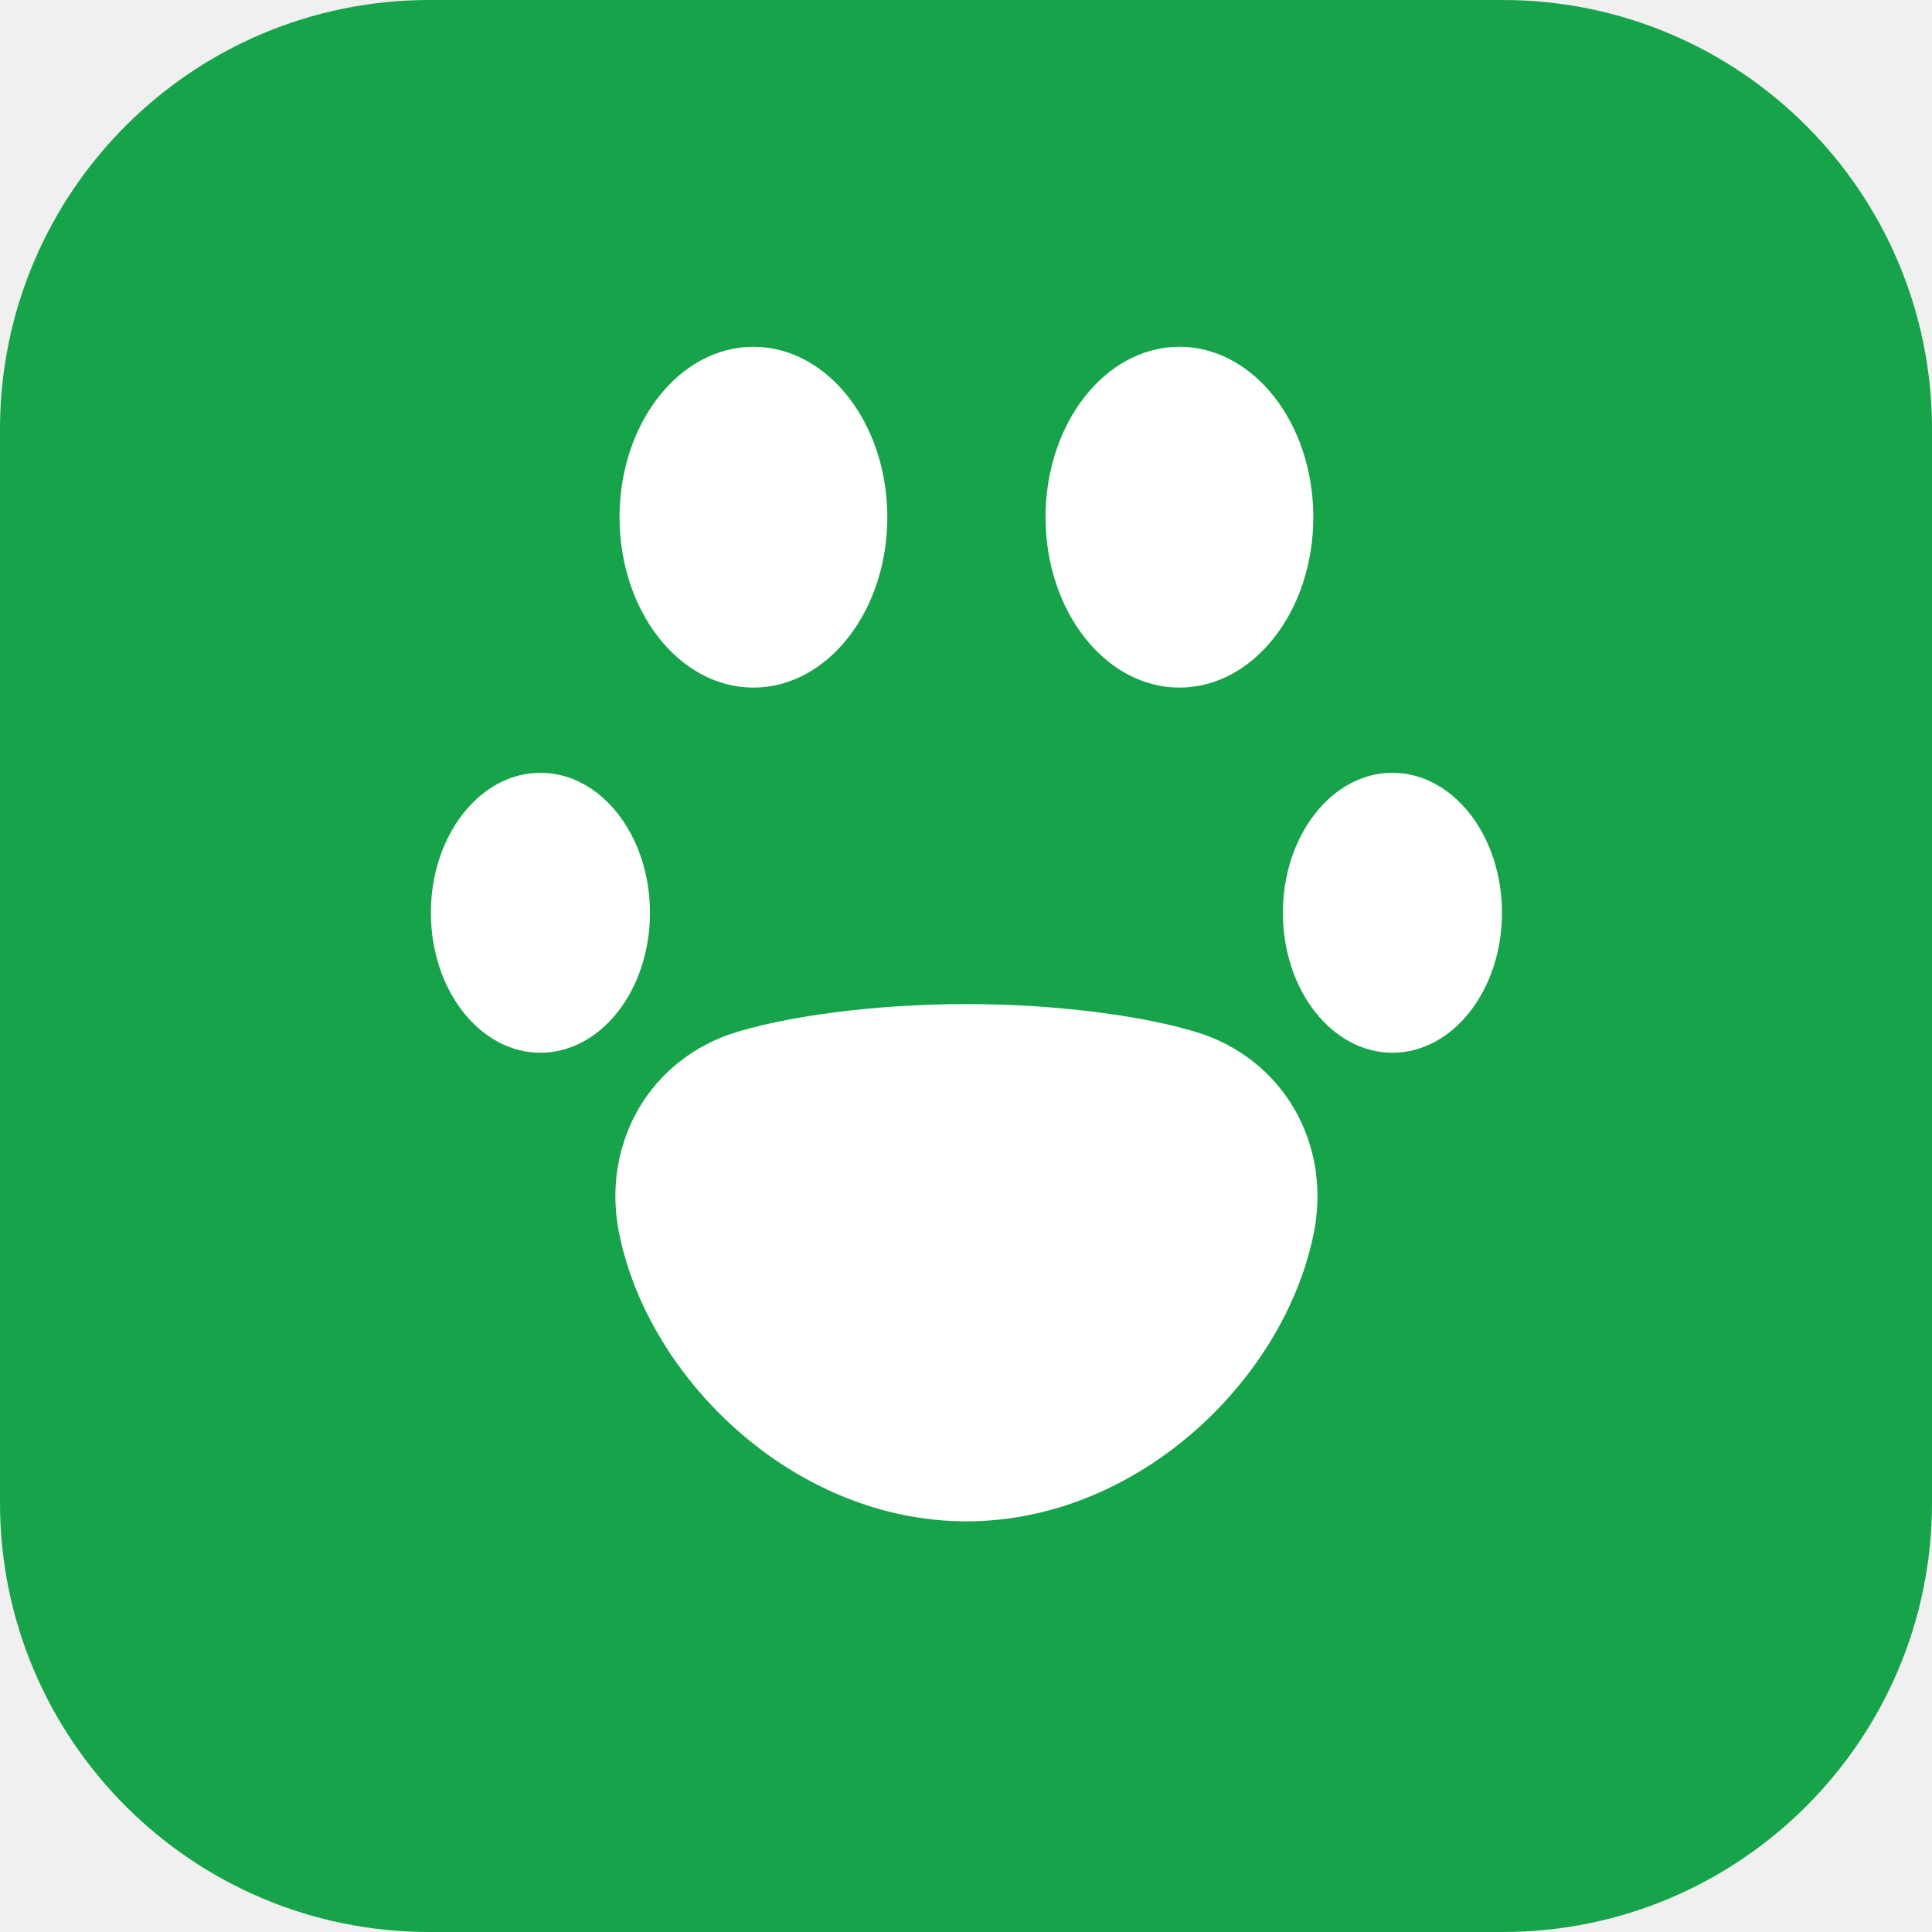
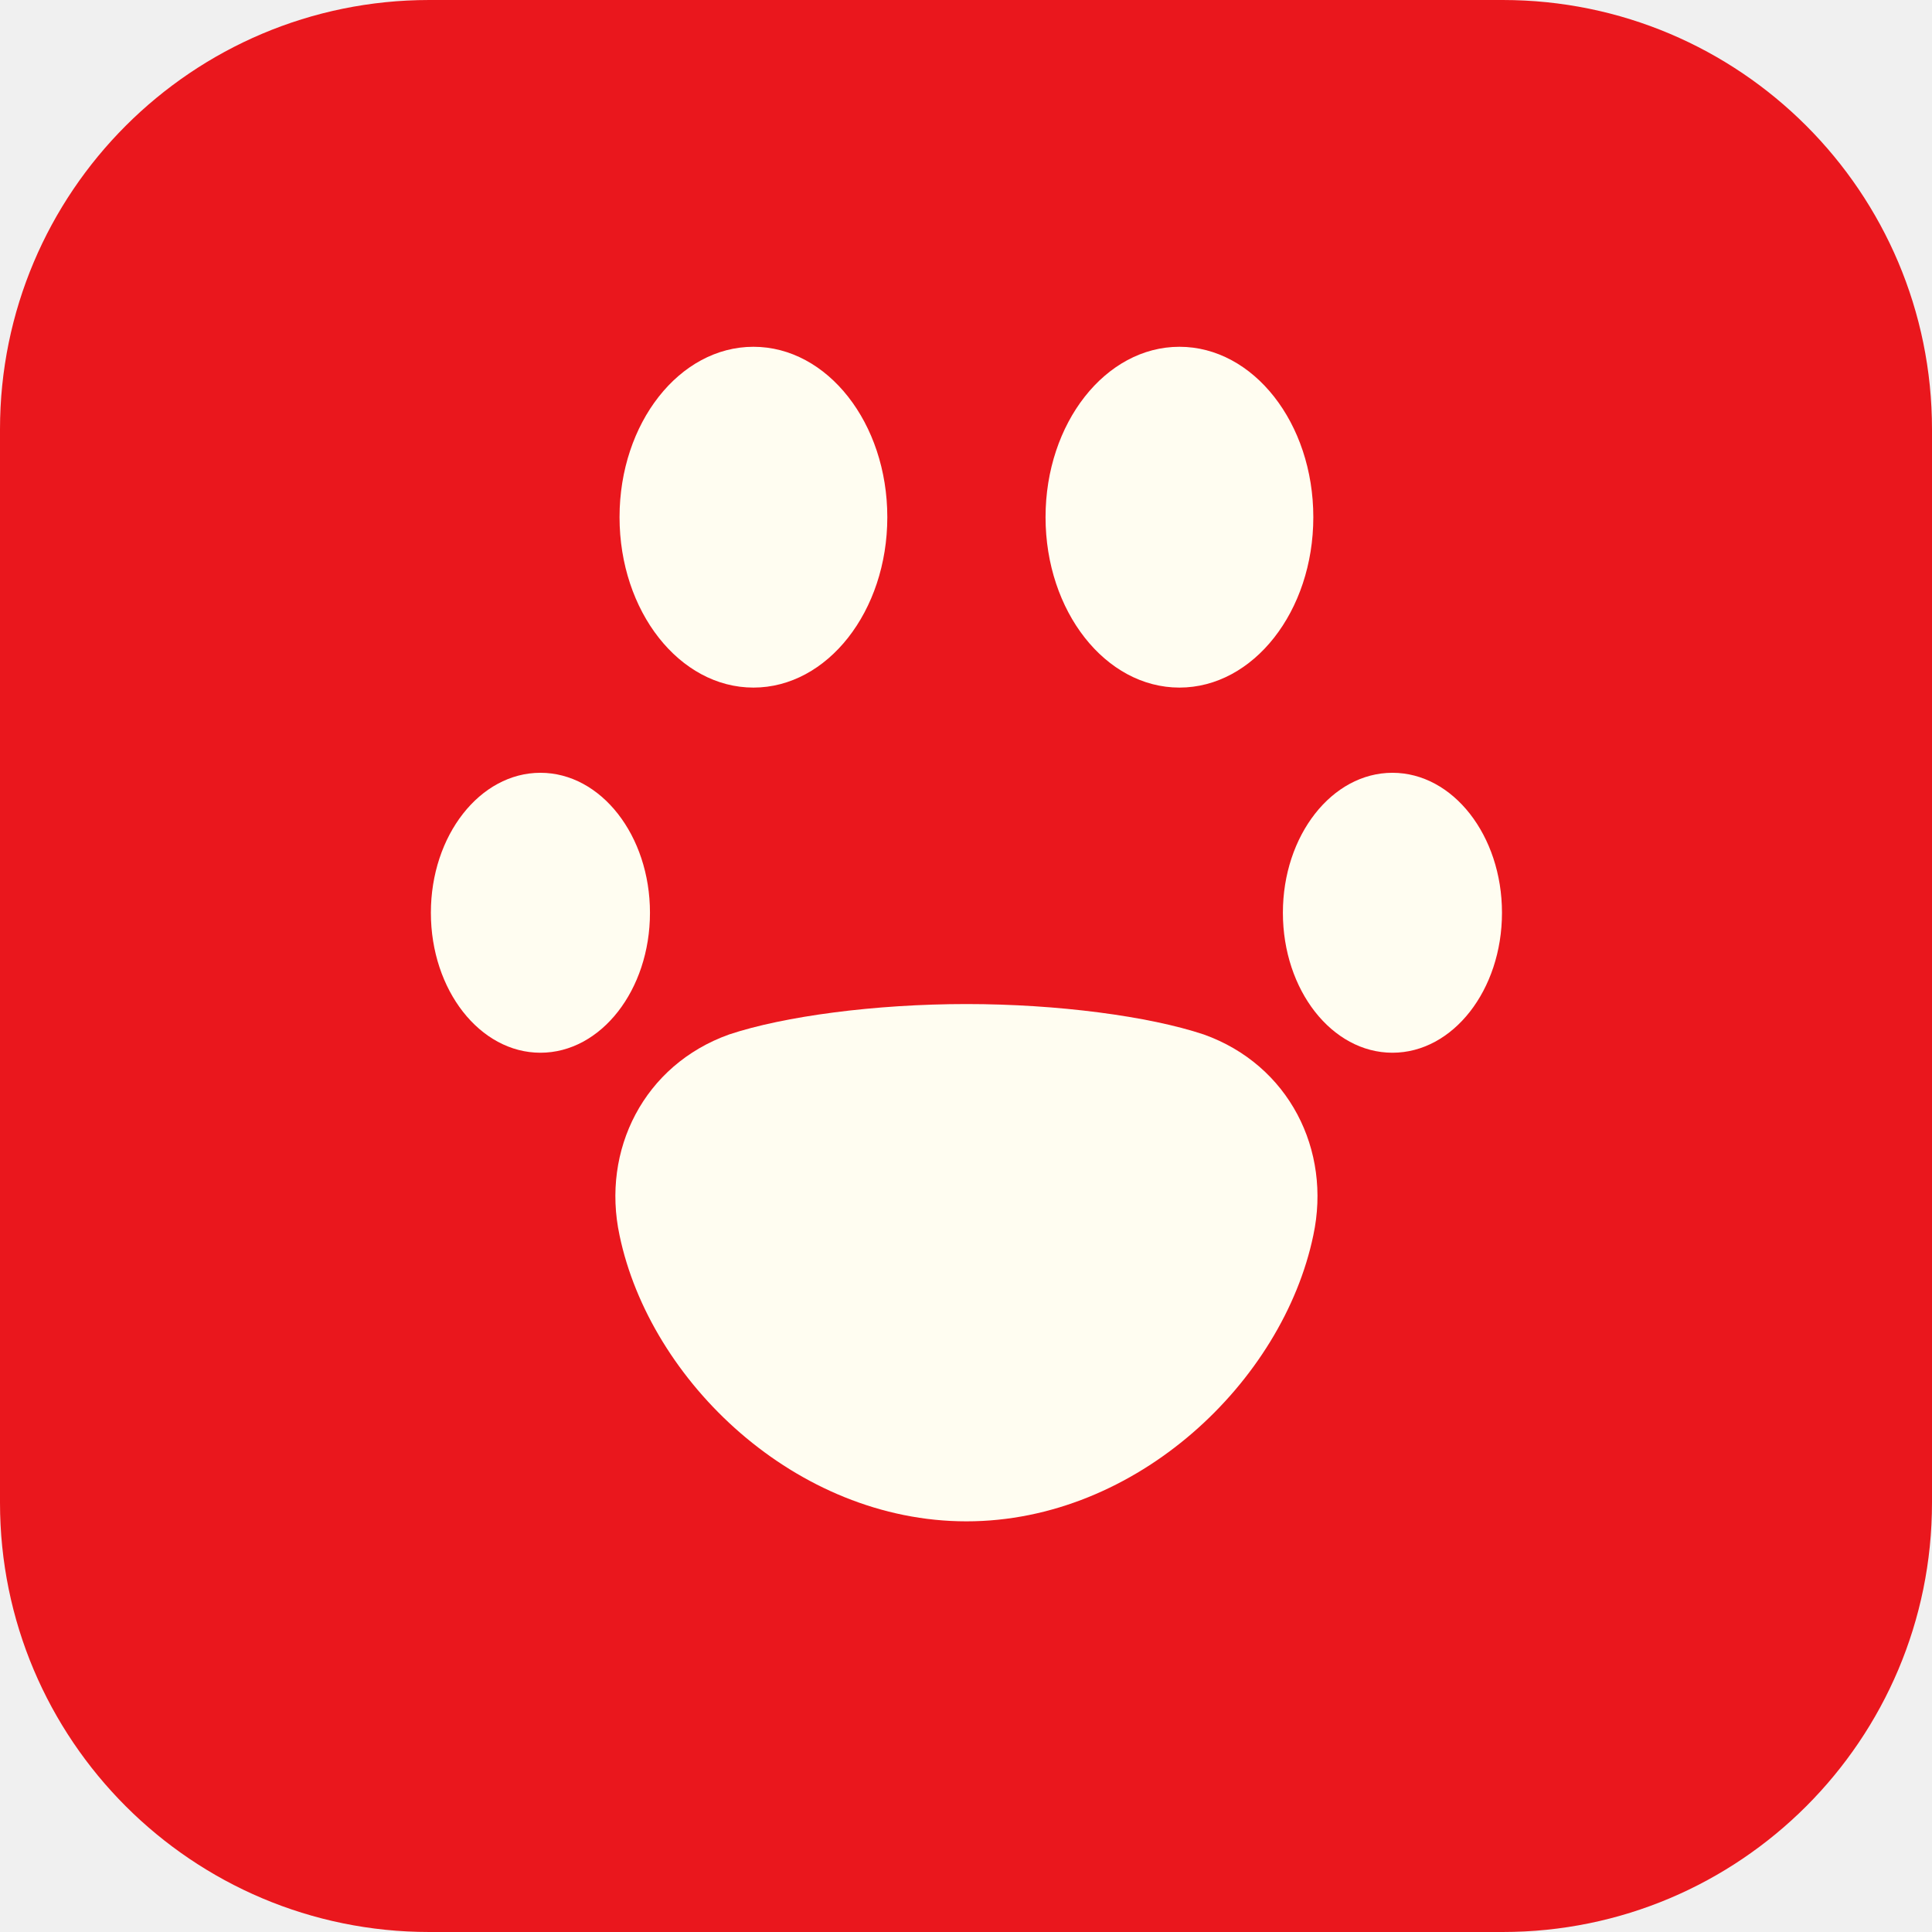
<svg xmlns="http://www.w3.org/2000/svg" width="180" height="180" viewBox="0 0 180 180">
-   <rect width="180" height="180" rx="40" fill="#16a34a" />
-   <g fill="white" transform="translate(22 17) scale(5.67)">
+   <rect width="180" height="180" rx="40" fill="#EA171D" />
+   <g fill="#FFFDF1" transform="translate(22 17) scale(5.67)">
    <ellipse cx="8.5" cy="5.5" rx="2.2" ry="2.8" />
    <ellipse cx="15.5" cy="5.5" rx="2.2" ry="2.8" />
    <ellipse cx="5" cy="12" rx="1.8" ry="2.3" />
    <ellipse cx="19" cy="12" rx="1.8" ry="2.3" />
    <path d="M12 22c-2.8 0-5.2-2.3-5.7-4.7-.3-1.4.4-2.8 1.8-3.3.9-.3 2.4-.5 3.9-.5s3 .2 3.9.5c1.4.5 2.1 1.9 1.8 3.3-.5 2.4-2.9 4.7-5.7 4.7z" />
  </g>
</svg>
